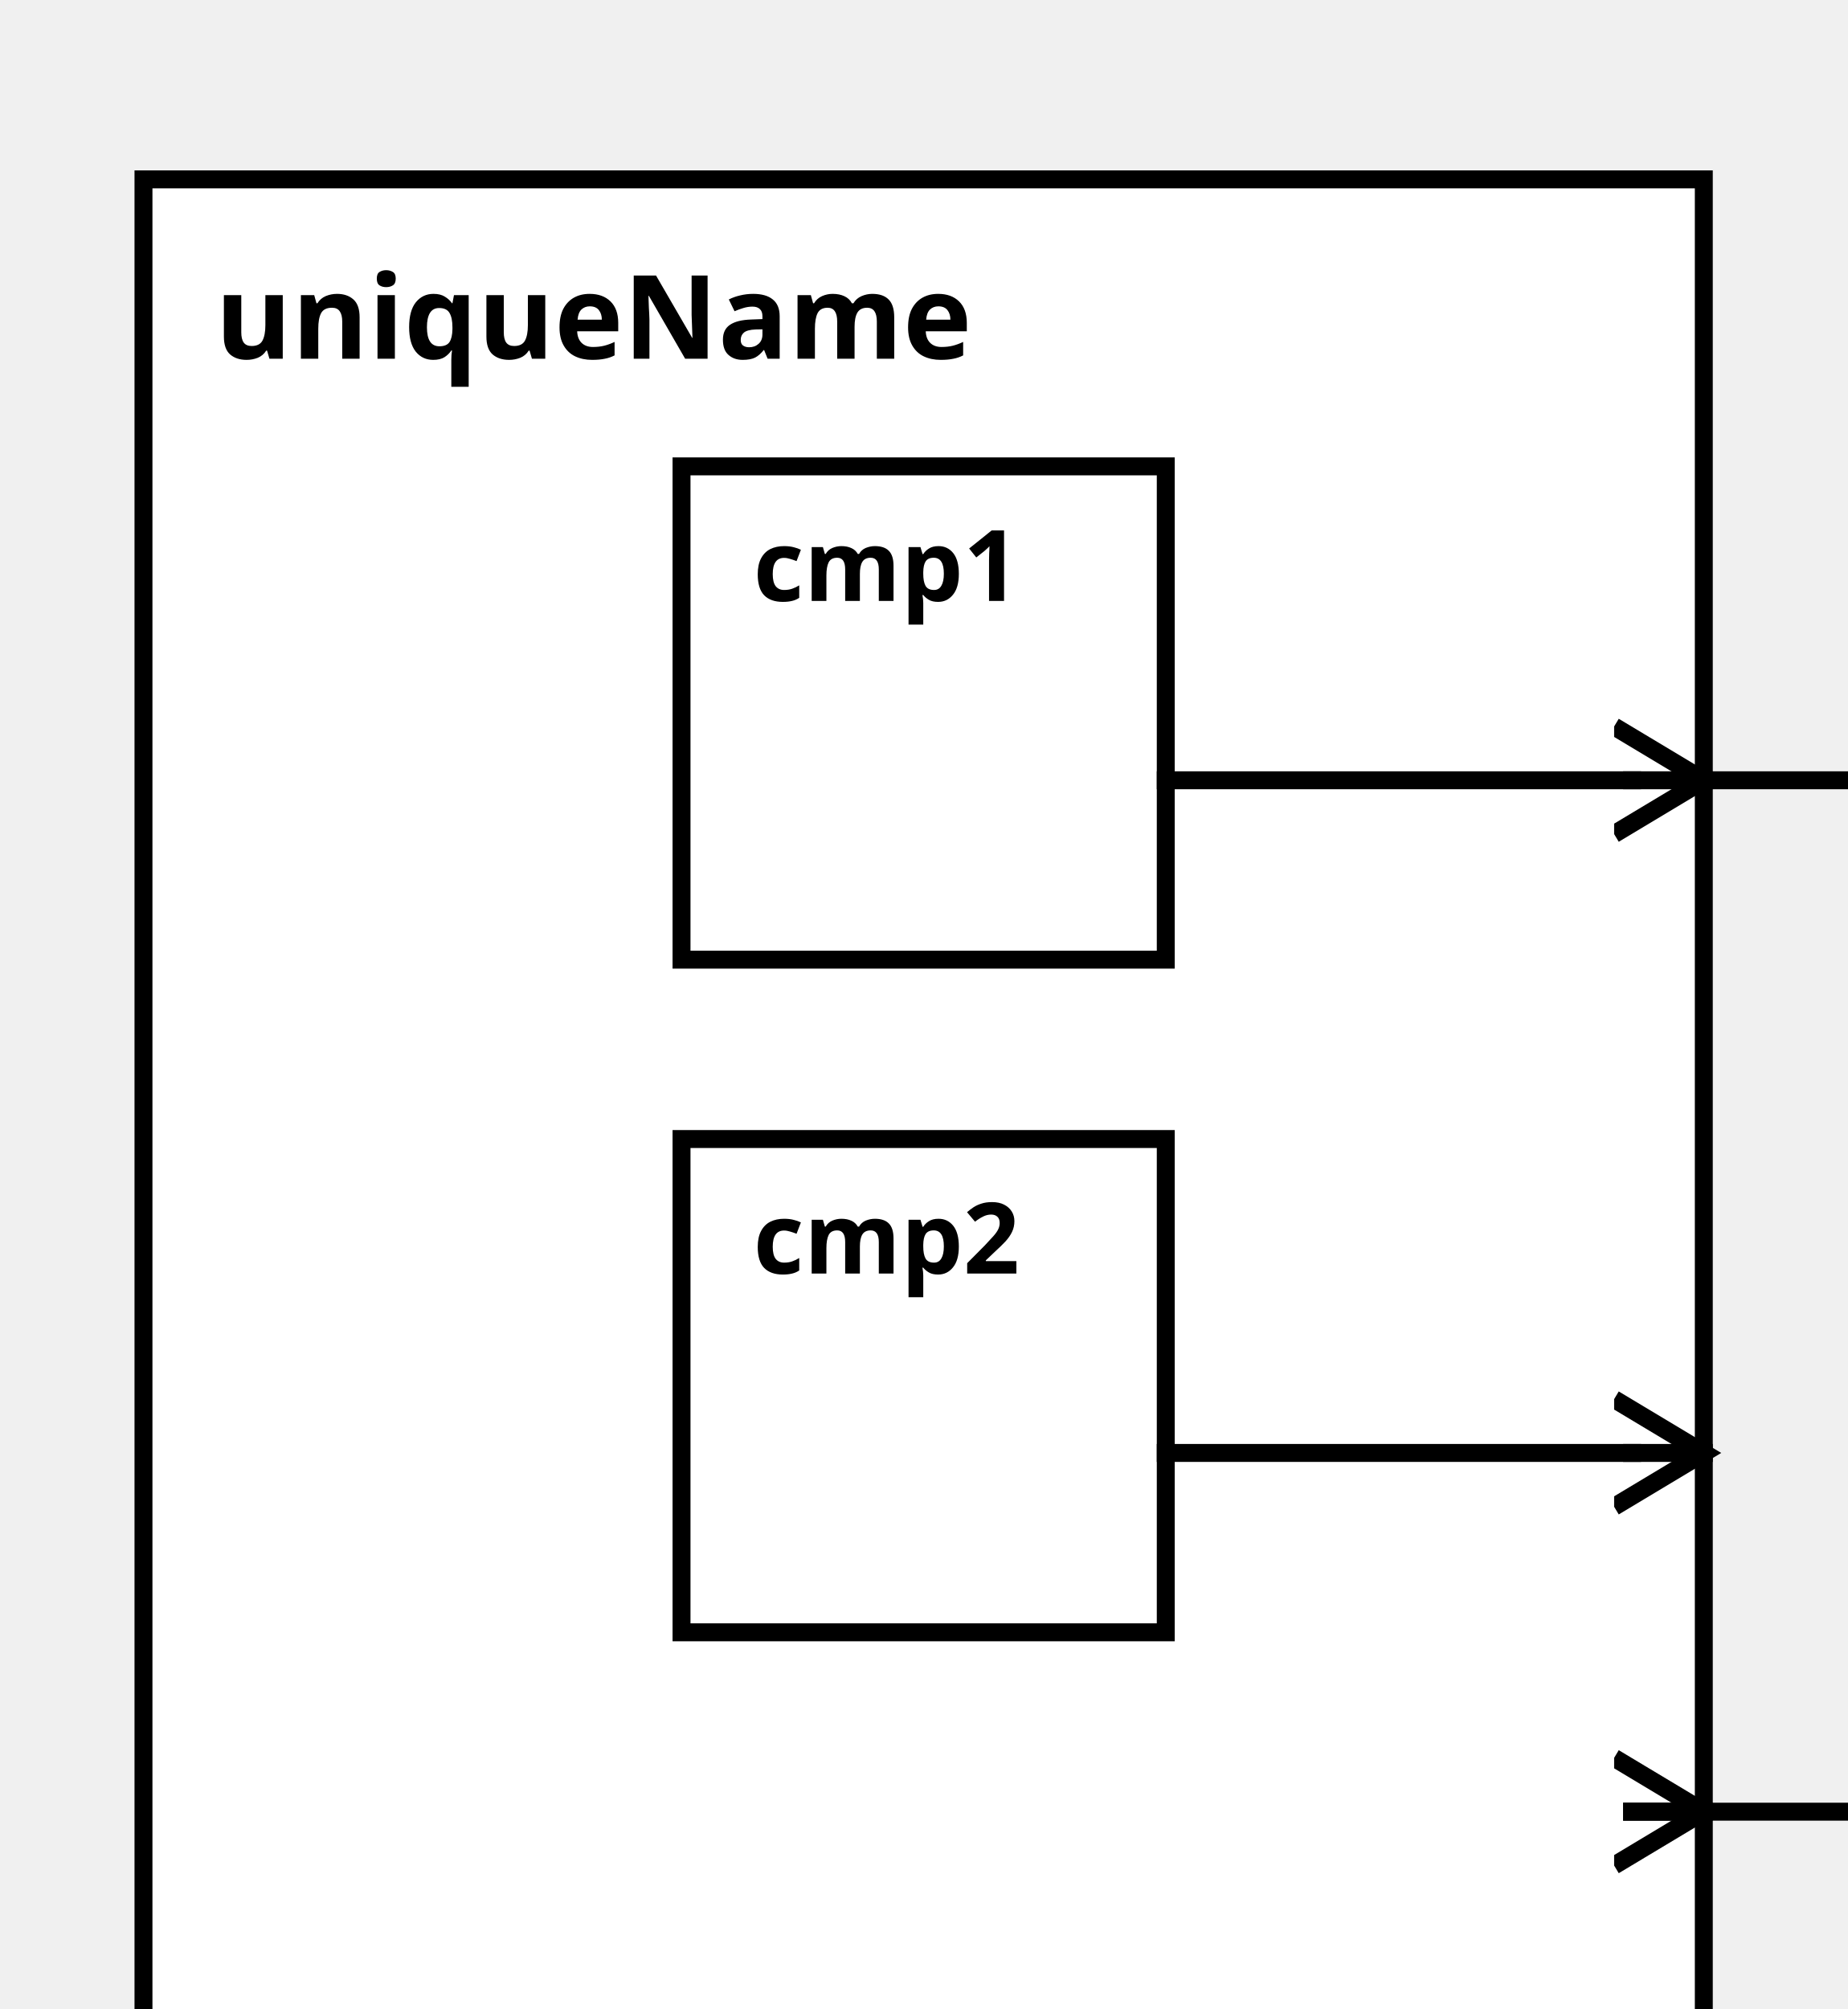
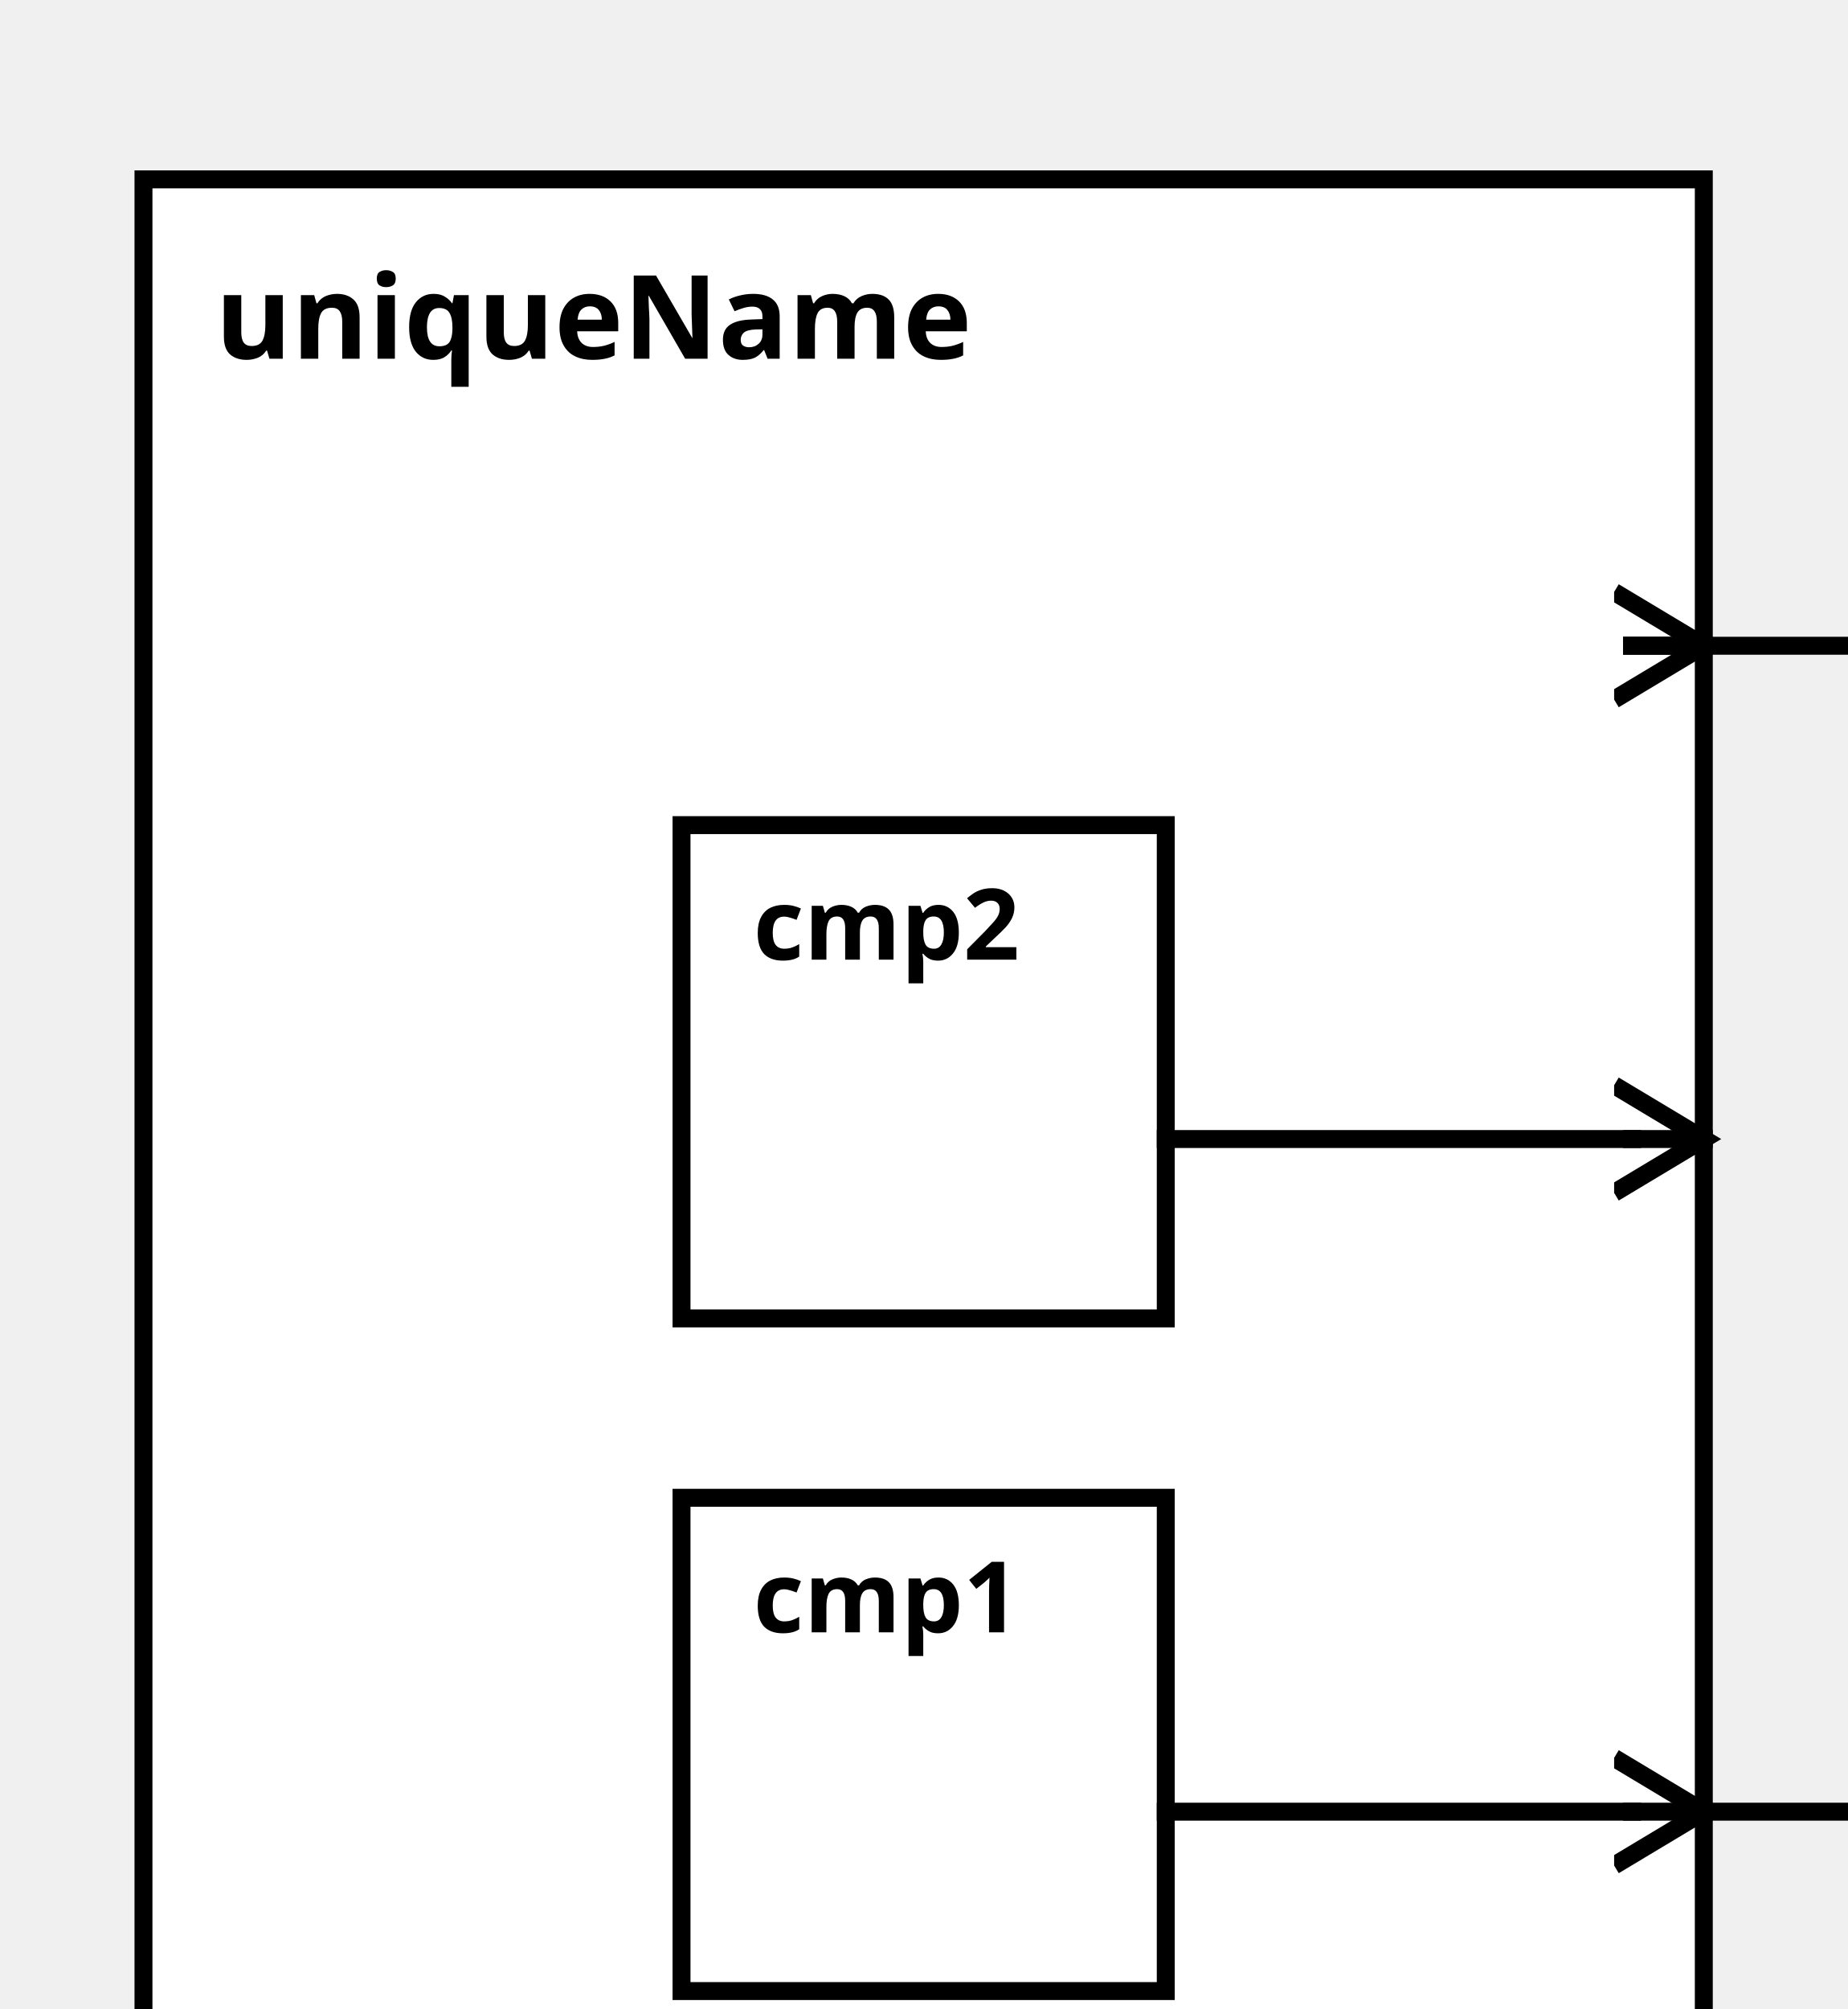
<svg xmlns="http://www.w3.org/2000/svg" width="100%" height="100%" version="1.1">
  <svg version="1.1">
    <g transform="translate(16 20)">
      <rect id="0" width="174" height="222" style="fill:white;stroke:black;stroke-width:2;fill-opacity:1.0;stroke-opacity:1.0" />
      <text x="8" y="20" style="font-weight: bold" font-family="Verdana" font-size="13" fill="black">
            uniqueName
    </text>
    </g>
  </svg>
-   <g transform="translate(76 52)">
+   <g transform="translate(76 167)">
    <rect data-name="testing.uniqueName.cmp1" id="2" width="54" height="55" style="fill:white;stroke:black;stroke-width:2;fill-opacity:1.0;stroke-opacity:1.0" />
    <text x="8" y="15" alignment-baseline="middle" style="font-weight: bold" font-family="Verdana" font-size="11" fill="black">
    cmp1
    </text>
  </g>
-   <g transform="translate(76 127)">
-     <rect data-name="testing.uniqueName.cmp2" id="3" width="54" height="55" style="fill:white;stroke:black;stroke-width:2;fill-opacity:1.0;stroke-opacity:1.0" />
+   <g transform="translate(76 92)">
+     <rect data-name="testing.uniqueName.cmp2" id="1" width="54" height="55" style="fill:white;stroke:black;stroke-width:2;fill-opacity:1.0;stroke-opacity:1.0" />
    <text x="8" y="15" alignment-baseline="middle" style="font-weight: bold" font-family="Verdana" font-size="11" fill="black">
    cmp2
    </text>
  </g>
  <defs>
    <marker id="0,0,0" markerWidth="13" markerHeight="13" refX="5" refY="5" orient="auto">
      <polyline points="0,2 5,5 0,8" style="fill:none; stroke:rgb(0,0,0);                     stroke-width:1" />
    </marker>
  </defs>
-   <line stroke-linecap="square" x1="130" y1="87" x2="182" y2="87" style="stroke:rgb(0, 0,0);             stroke-width:2; " />
-   <line stroke-linecap="square" x1="182" y1="87" x2="190" y2="87" style="stroke:rgb(0, 0,0);             stroke-width:2;                 marker-end: url(#0,0,0)             " />
-   <line stroke-linecap="square" x1="130" y1="162" x2="182" y2="162" style="stroke:rgb(0, 0,0);             stroke-width:2; " />
-   <line stroke-linecap="square" x1="182" y1="162" x2="190" y2="162" style="stroke:rgb(0, 0,0);             stroke-width:2;                 marker-end: url(#0,0,0)             " />
-   <line stroke-linecap="square" x1="190" y1="87" x2="220" y2="87" style="stroke:rgb(0, 0,0);             stroke-width:2; " />
-   <line stroke-linecap="square" x1="220" y1="87" x2="220" y2="202" style="stroke:rgb(0, 0,0);             stroke-width:2; " />
-   <line stroke-linecap="square" x1="220" y1="202" x2="182" y2="202" style="stroke:rgb(0, 0,0);             stroke-width:2; " />
+   <line stroke-linecap="square" x1="130" y1="202" x2="182" y2="202" style="stroke:rgb(0, 0,0);             stroke-width:2; " />
  <line stroke-linecap="square" x1="182" y1="202" x2="190" y2="202" style="stroke:rgb(0, 0,0);             stroke-width:2;                 marker-end: url(#0,0,0)             " />
+   <line stroke-linecap="square" x1="130" y1="127" x2="182" y2="127" style="stroke:rgb(0, 0,0);             stroke-width:2; " />
+   <line stroke-linecap="square" x1="182" y1="127" x2="190" y2="127" style="stroke:rgb(0, 0,0);             stroke-width:2;                 marker-end: url(#0,0,0)             " />
+   <line stroke-linecap="square" x1="190" y1="202" x2="220" y2="202" style="stroke:rgb(0, 0,0);             stroke-width:2; " />
+   <line stroke-linecap="square" x1="220" y1="202" x2="220" y2="72" style="stroke:rgb(0, 0,0);             stroke-width:2; " />
+   <line stroke-linecap="square" x1="220" y1="72" x2="182" y2="72" style="stroke:rgb(0, 0,0);             stroke-width:2; " />
+   <line stroke-linecap="square" x1="182" y1="72" x2="190" y2="72" style="stroke:rgb(0, 0,0);             stroke-width:2;                 marker-end: url(#0,0,0)             " />
</svg>
